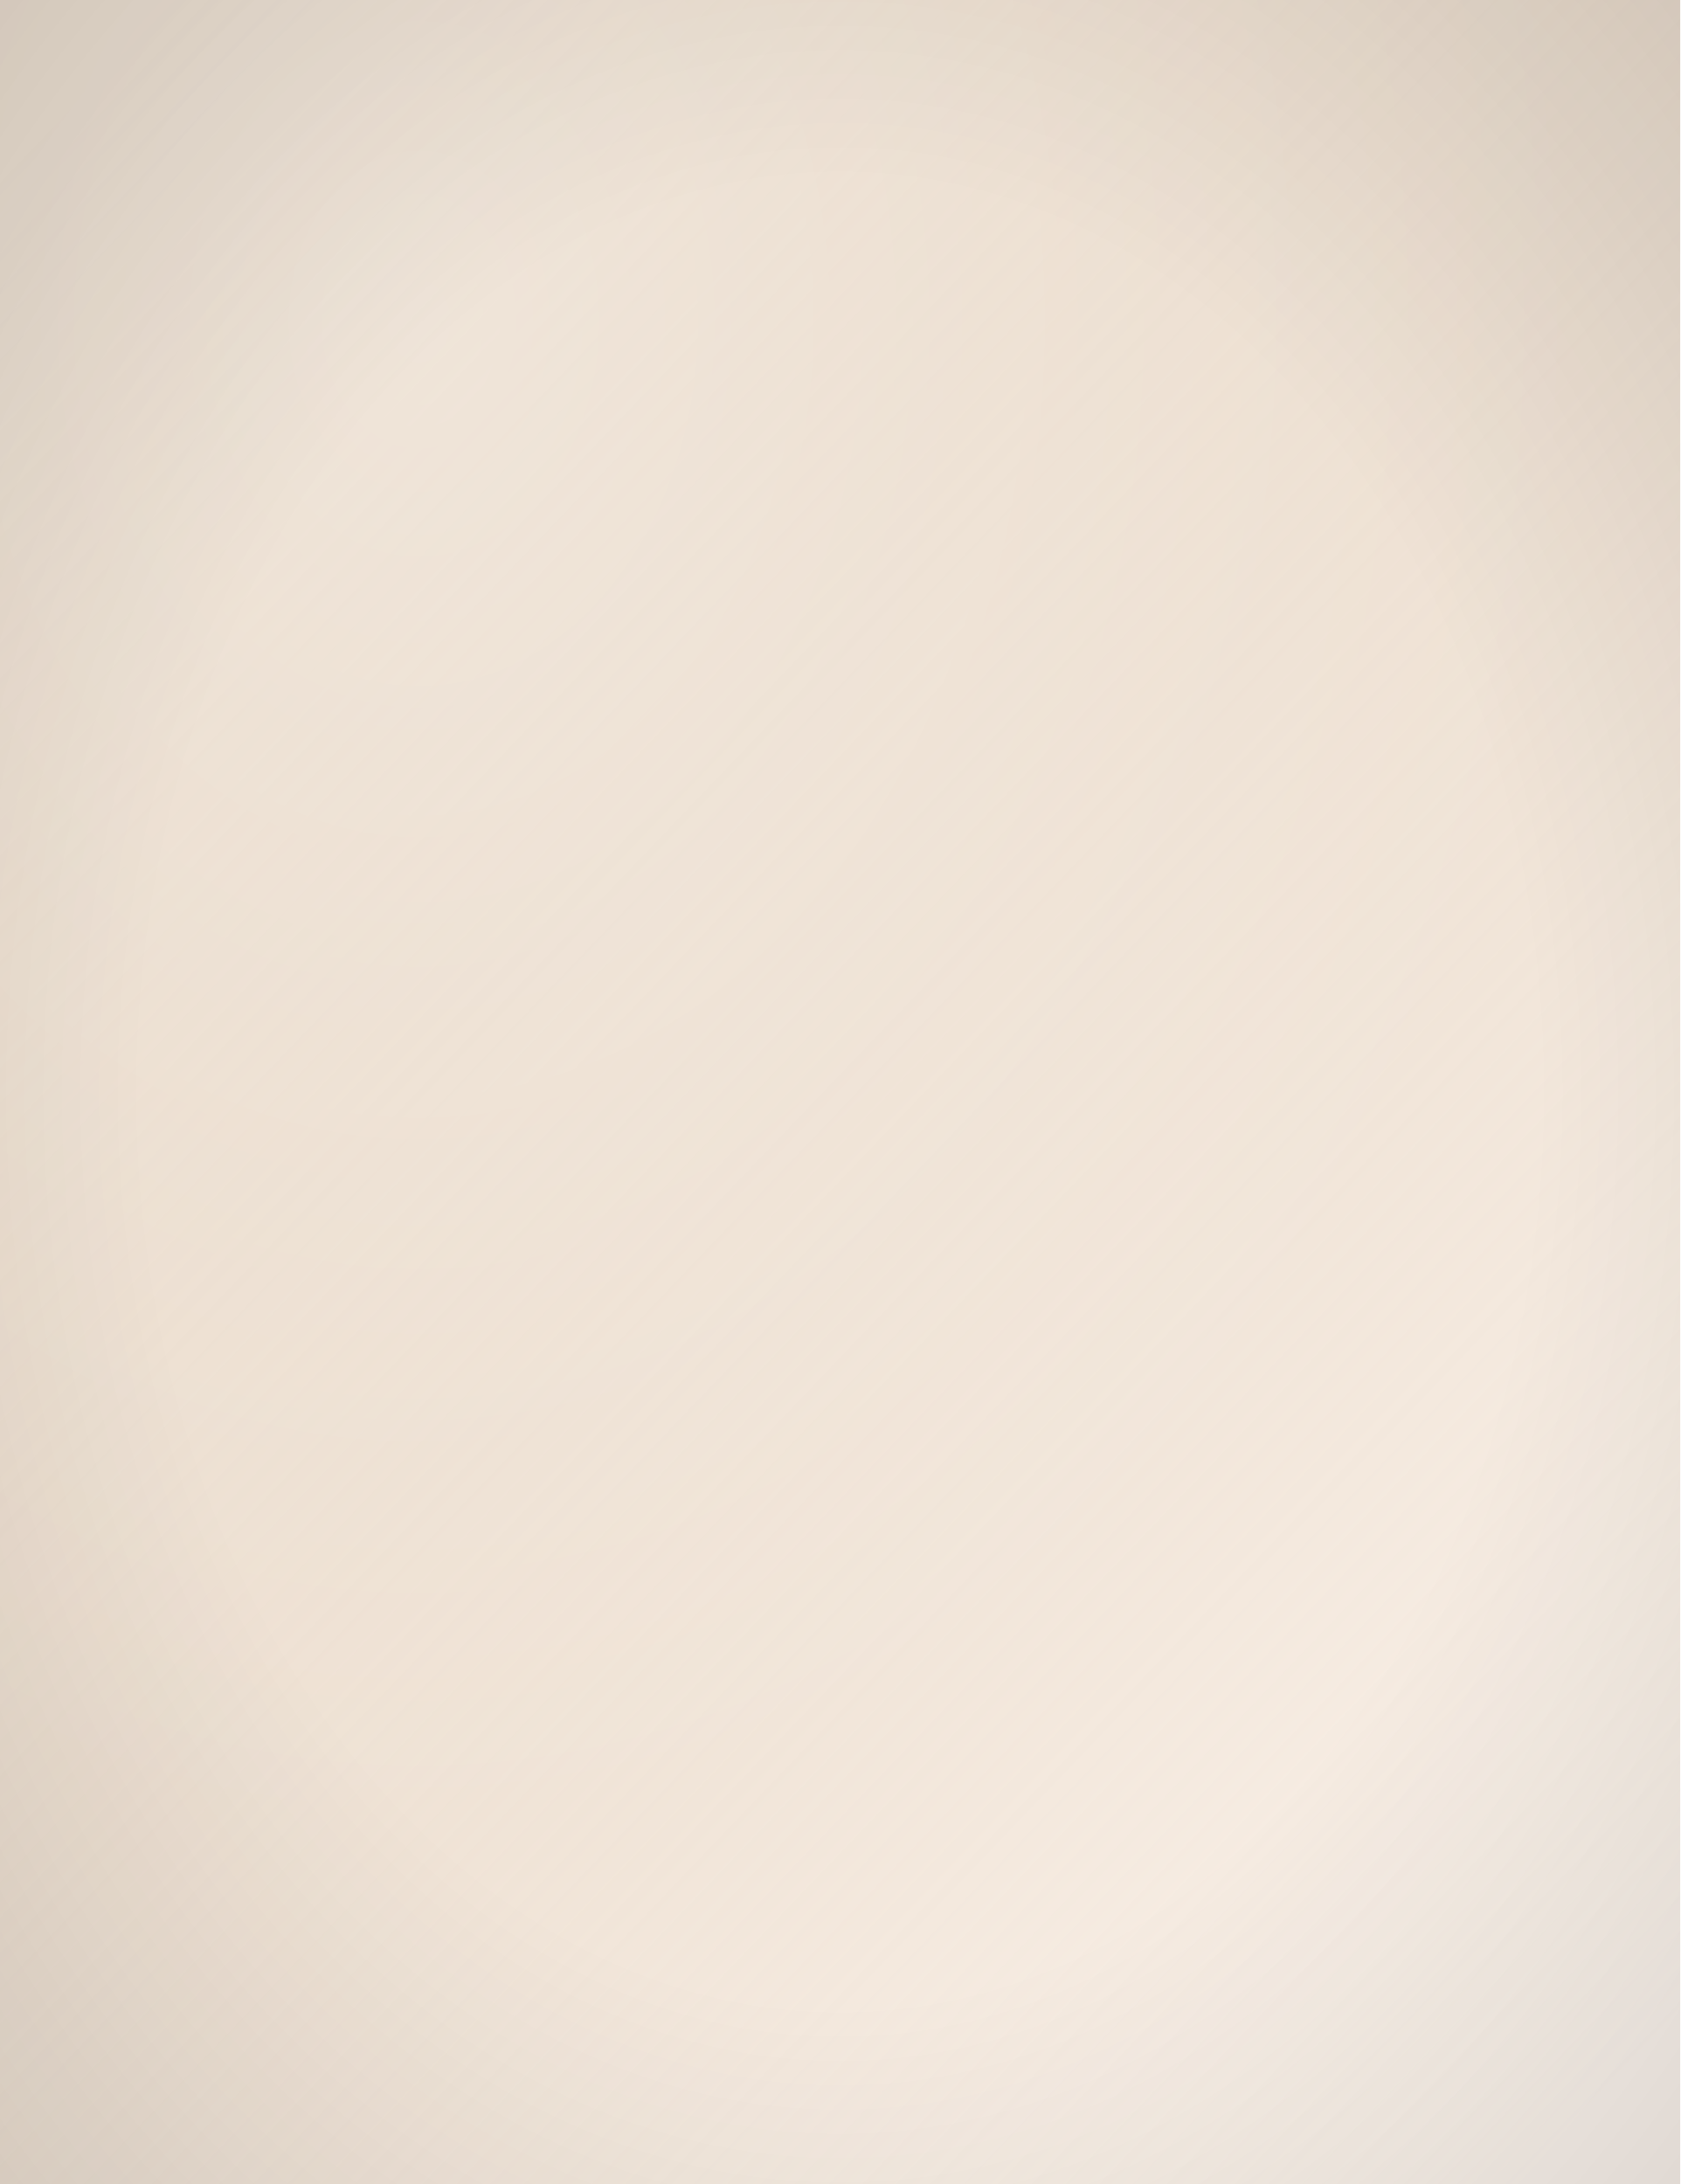
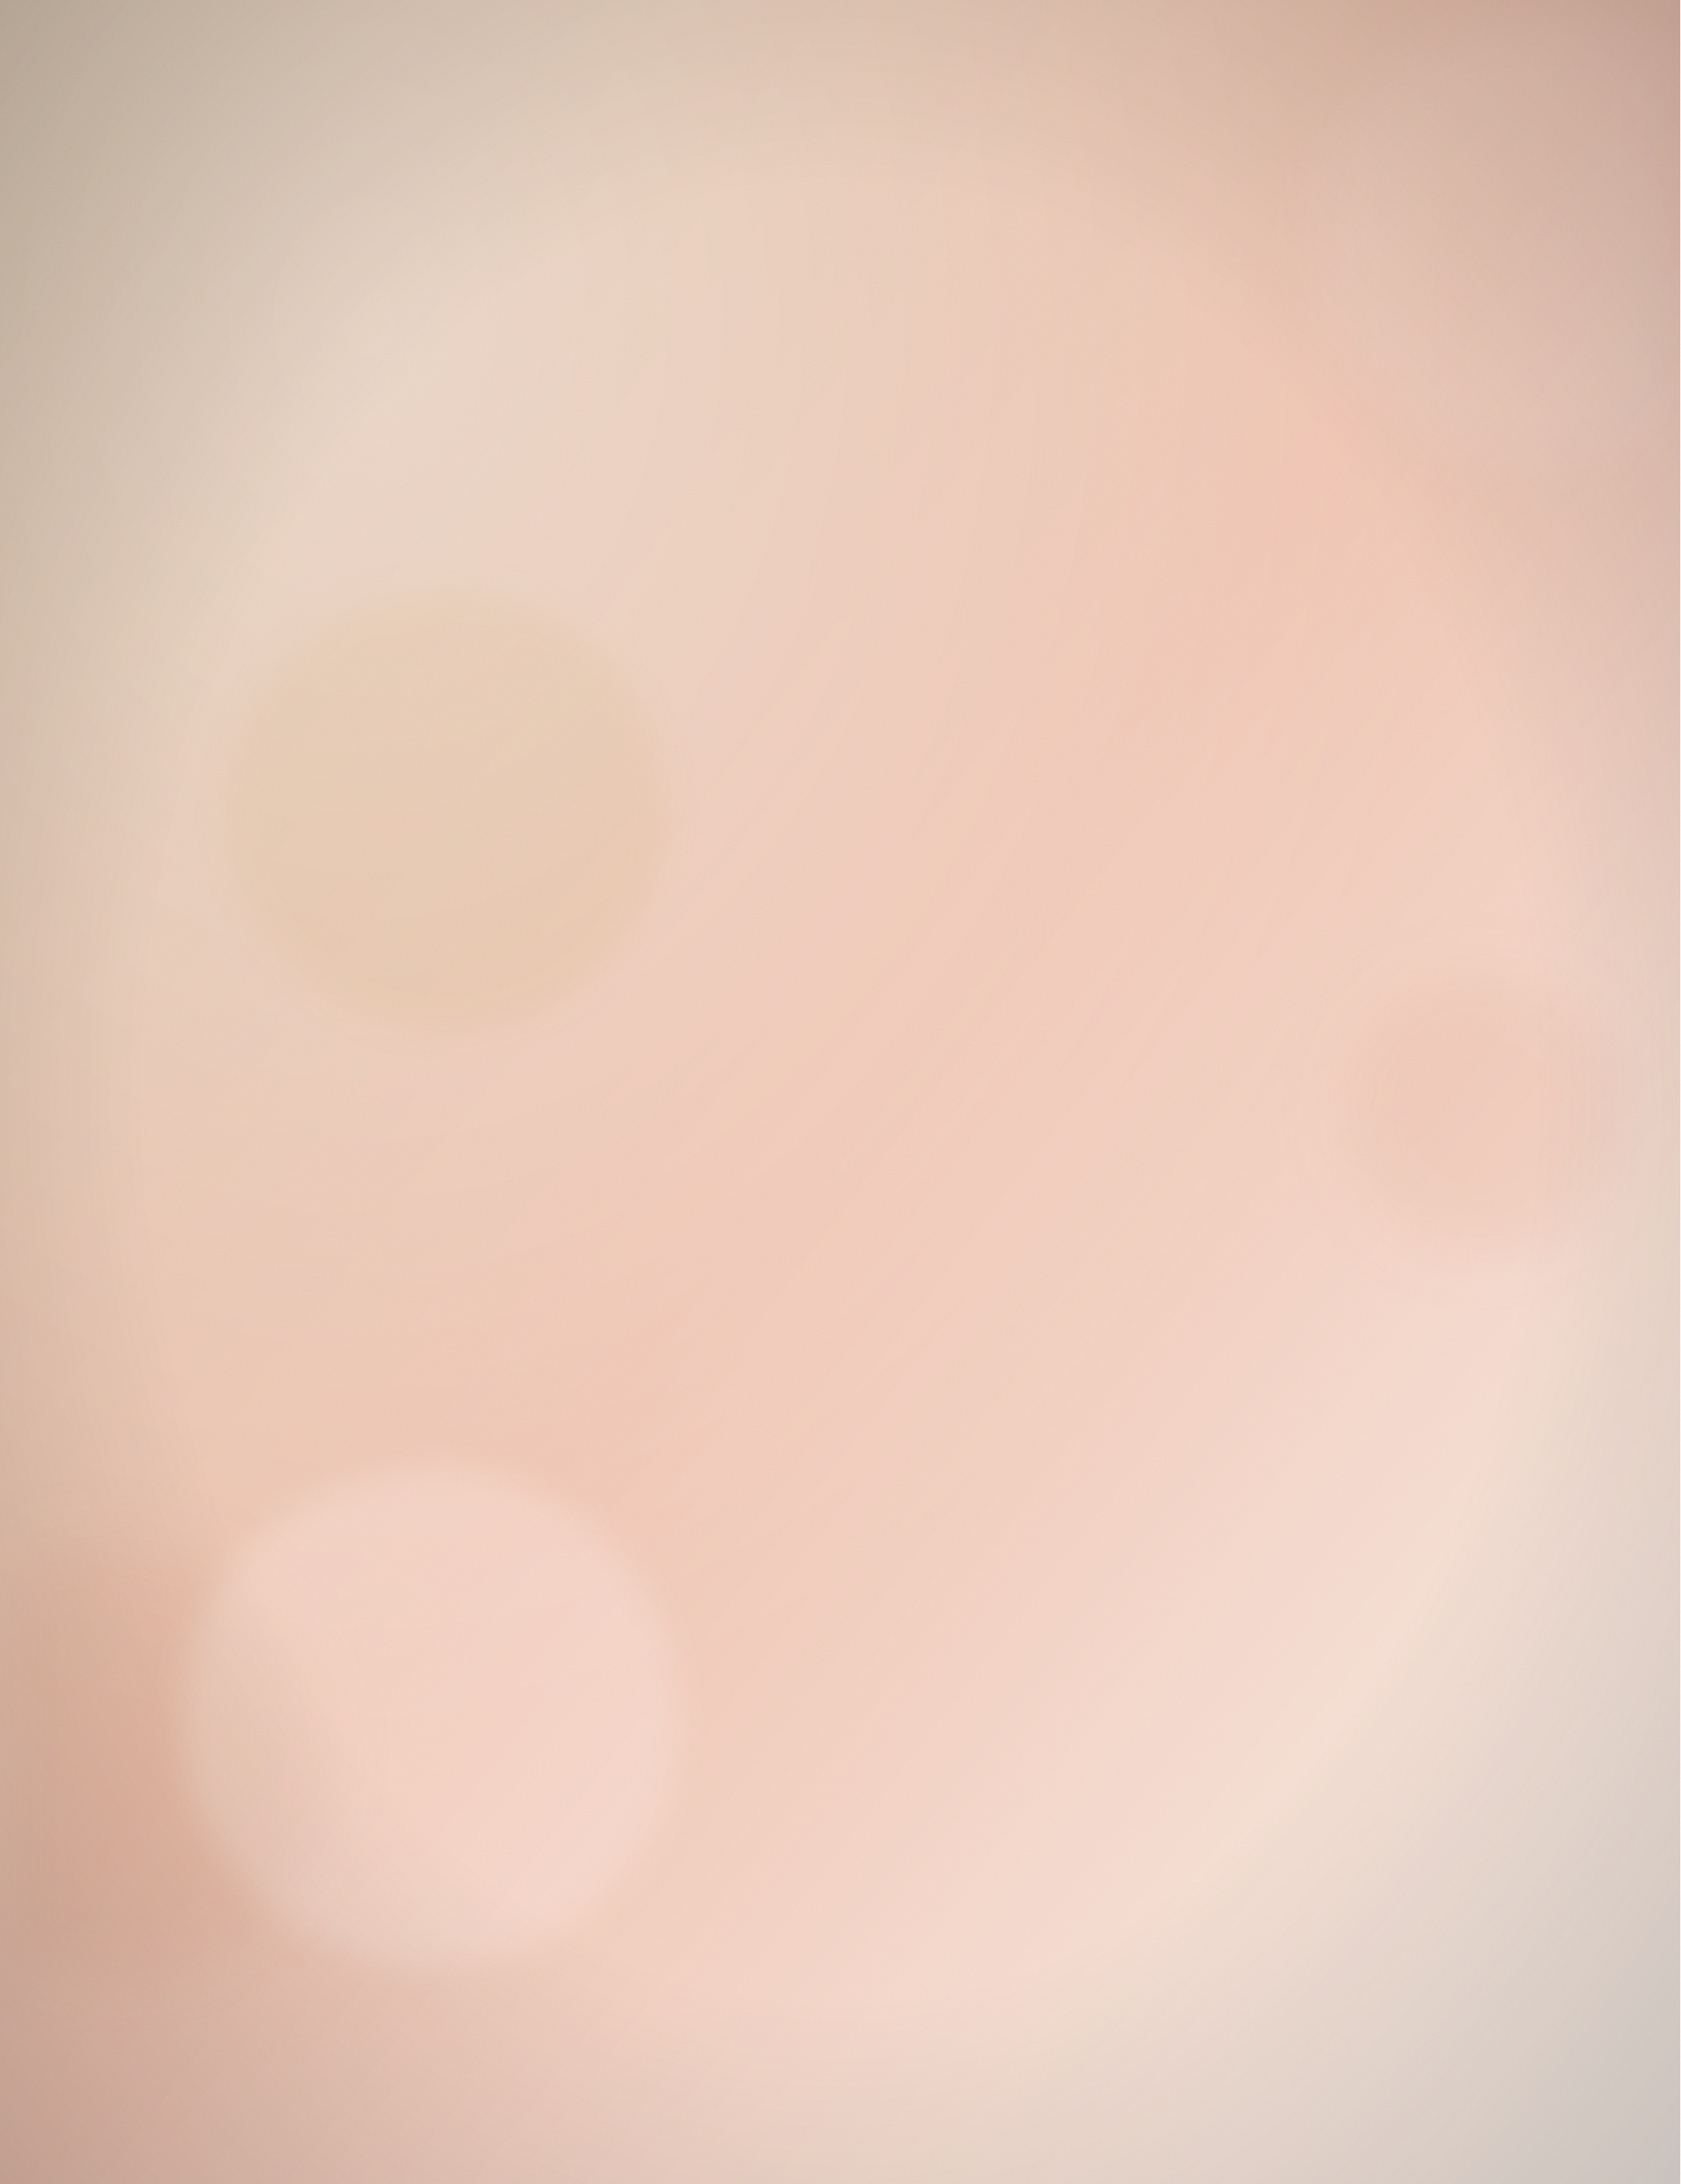
- <svg xmlns="http://www.w3.org/2000/svg" viewBox="0 0 1000 1300" width="1000" height="1300" role="img" aria-label="Decorative placeholder">
+ <svg xmlns="http://www.w3.org/2000/svg" viewBox="0 0 1000 1300" width="1000" height="1300" role="img" aria-label="Decorative editorial placeholder">
  <defs>
-     <linearGradient id="g15" x1="10%" y1="0%" x2="90%" y2="100%">
-       <stop offset="0%" stop-color="#D8BFA3" stop-opacity="0.6" />
-       <stop offset="100%" stop-color="#FBF3EC" stop-opacity="1" />
+     <linearGradient id="bg15" x1="0%" y1="0%" x2="100%" y2="100%">
+       <stop offset="0%" stop-color="#D8BFA3" />
+       <stop offset="50%" stop-color="#F2C6B4" />
+       <stop offset="100%" stop-color="#FBF3EC" />
    </linearGradient>
-     <radialGradient id="hg15" cx="25%" cy="15%" r="70%">
-       <stop offset="0%" stop-color="#FFFFFF" stop-opacity="0.28" />
+     <radialGradient id="light15" cx="22%" cy="15%" r="65%">
+       <stop offset="0%" stop-color="#FFFFFF" stop-opacity="0.38" />
      <stop offset="100%" stop-color="#FFFFFF" stop-opacity="0" />
    </radialGradient>
-     <radialGradient id="vg15" cx="50%" cy="50%" r="75%">
+     <radialGradient id="vig15" cx="50%" cy="50%" r="75%">
      <stop offset="55%" stop-color="#000000" stop-opacity="0" />
-       <stop offset="100%" stop-color="#000000" stop-opacity="0.12" />
+       <stop offset="100%" stop-color="#000000" stop-opacity="0.22" />
    </radialGradient>
+     <filter id="soft-blur" x="-50%" y="-50%" width="200%" height="200%">
+       <feGaussianBlur stdDeviation="18" />
+     </filter>
+     <filter id="soft-blur-sm" x="-50%" y="-50%" width="200%" height="200%">
+       <feGaussianBlur stdDeviation="9" />
+     </filter>
+     <filter id="grain15" x="0%" y="0%" width="100%" height="100%">
+       <feTurbulence type="fractalNoise" baseFrequency="0.9" numOctaves="2" seed="15" result="noise" />
+       <feColorMatrix in="noise" type="matrix" values="0 0 0 0 0  0 0 0 0 0  0 0 0 0 0  0.9 0 0 0 0" />
+       <feComponentTransfer>
+         <feFuncA type="linear" slope="0.050" />
+       </feComponentTransfer>
+     </filter>
  </defs>
-   <rect width="1000" height="1300" fill="url(#g15)" />
-   <rect width="1000" height="1300" fill="url(#hg15)" />
-   <rect width="1000" height="1300" fill="url(#vg15)" />
+   <rect width="1000" height="1300" fill="url(#bg15)" />
+   <circle cx="918.7" cy="142.1" r="133.6" fill="#FFFBF6" fill-opacity="0.14" filter="url(#soft-blur)" />
+   <circle cx="65.2" cy="1044.7" r="128.1" fill="#E3A98F" fill-opacity="0.24" filter="url(#soft-blur)" />
+   <circle cx="265.7" cy="481.6" r="130.8" fill="#C9A05C" fill-opacity="0.16" filter="url(#soft-blur-sm)" />
+   <circle cx="255.7" cy="1022.2" r="147.5" fill="#FFFBF6" fill-opacity="0.23" filter="url(#soft-blur-sm)" />
+   <circle cx="882.4" cy="661.8" r="83.1" fill="#E3A98F" fill-opacity="0.18" filter="url(#soft-blur)" />
+   <rect width="1000" height="1300" fill="url(#light15)" />
+   <rect width="1000" height="1300" fill="url(#vig15)" />
+   <rect width="1000" height="1300" fill="none" filter="url(#grain15)" opacity="0.5" />
</svg>
